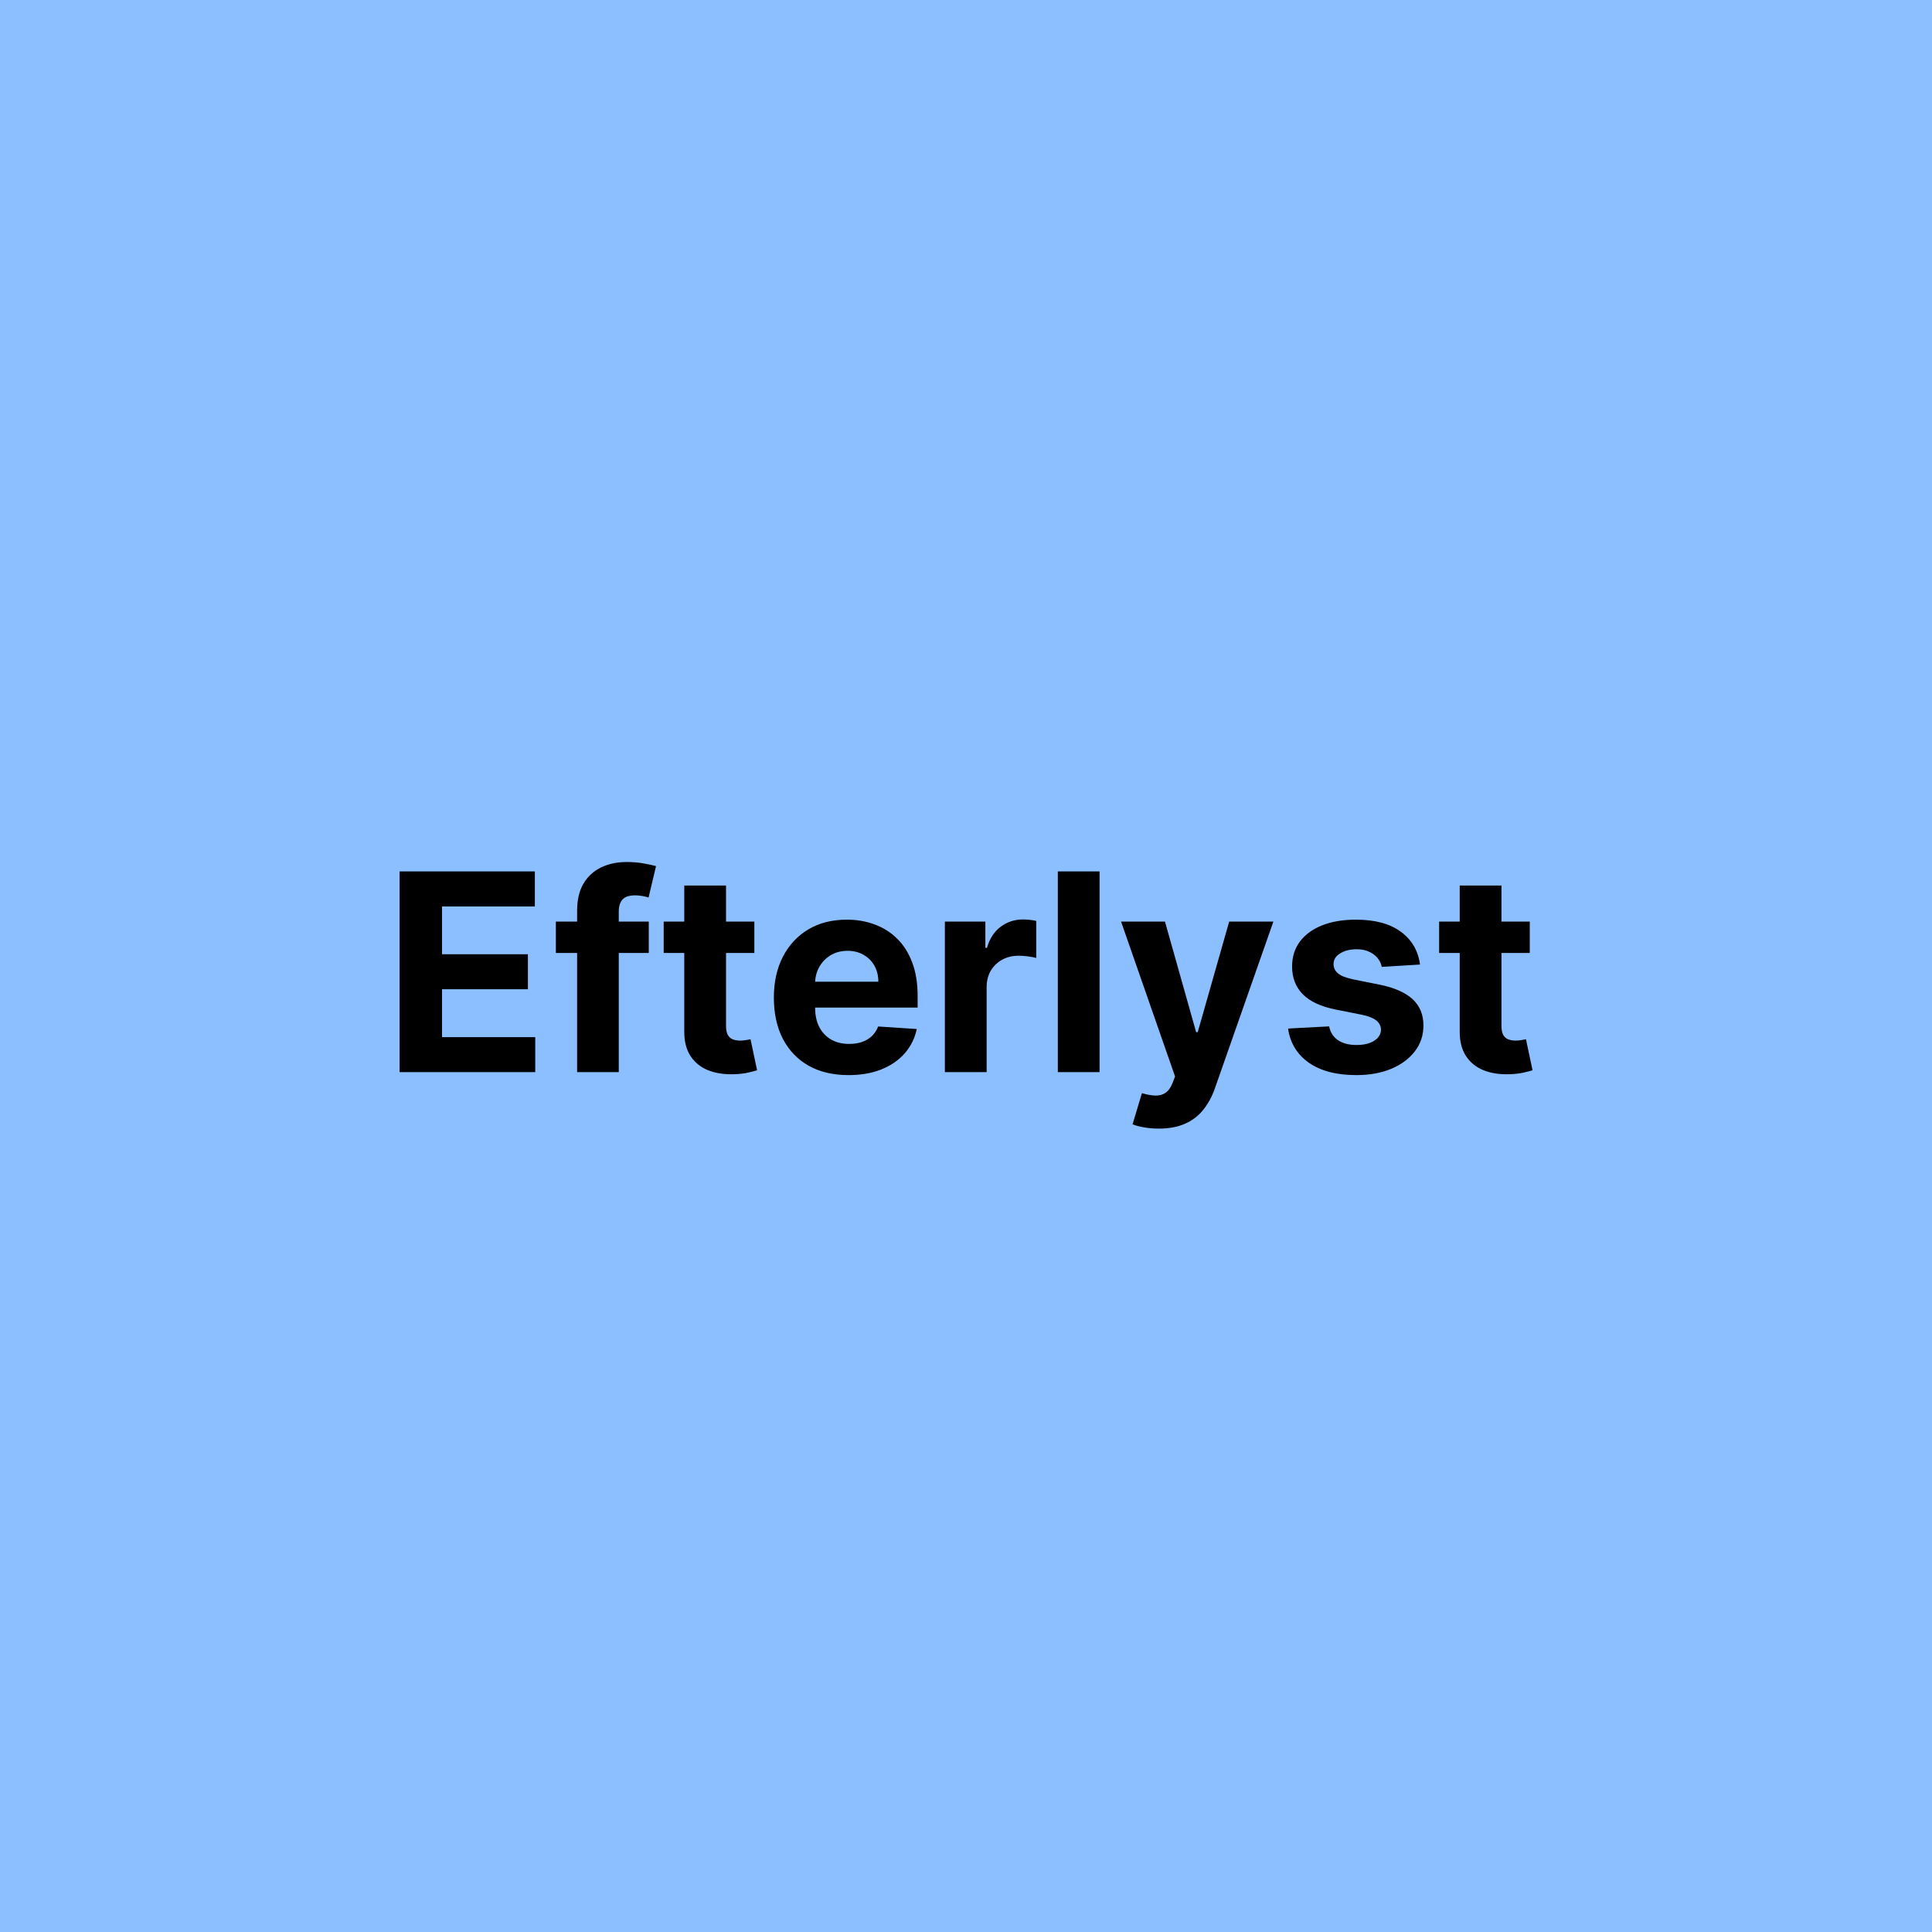
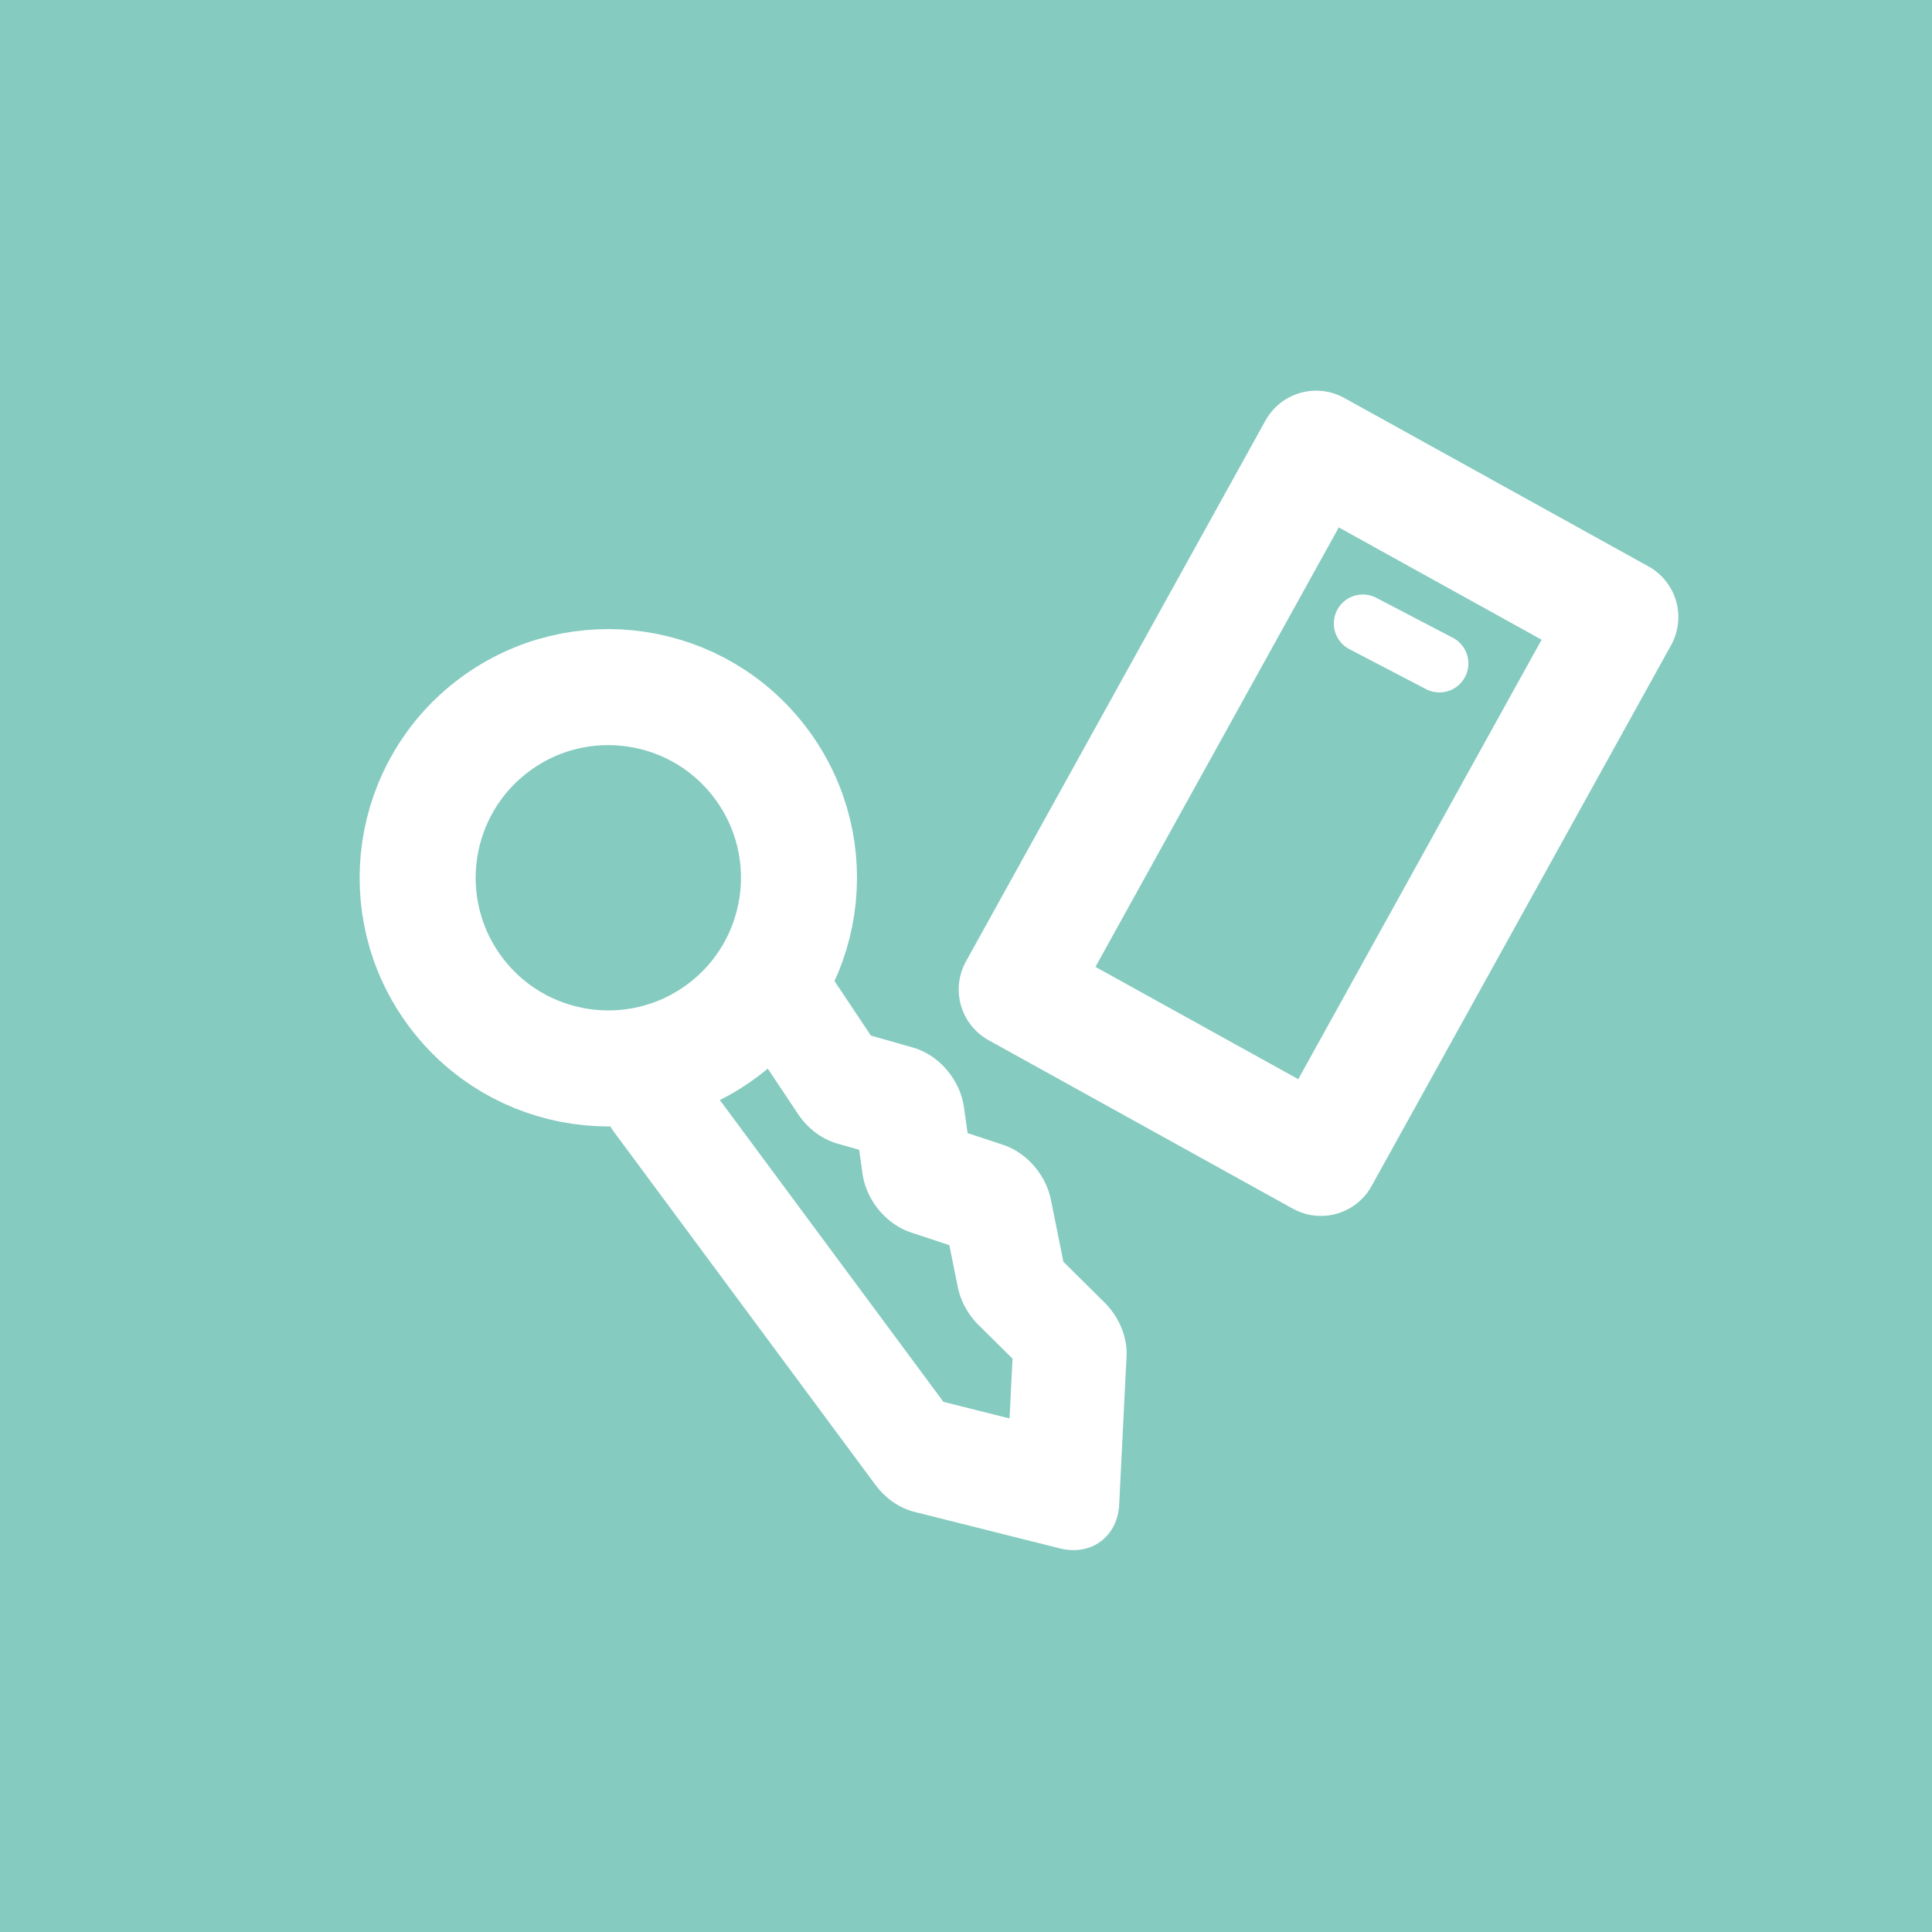
- <svg xmlns="http://www.w3.org/2000/svg" width="91" height="91" viewBox="0 0 91 91" fill="none">
-   <rect width="91" height="91" fill="#8BBFFF" />
-   <path d="M18.822 50.5V41.045H25.192V42.694H20.821V44.946H24.865V46.594H20.821V48.852H25.211V50.5H18.822ZM30.558 43.409V44.886H26.182V43.409H30.558ZM27.183 50.5V42.897C27.183 42.383 27.283 41.956 27.483 41.618C27.686 41.279 27.963 41.025 28.314 40.856C28.665 40.687 29.064 40.602 29.51 40.602C29.812 40.602 30.087 40.625 30.336 40.672C30.589 40.718 30.776 40.759 30.9 40.796L30.549 42.273C30.472 42.249 30.376 42.226 30.262 42.204C30.152 42.183 30.038 42.172 29.921 42.172C29.632 42.172 29.43 42.24 29.316 42.375C29.202 42.507 29.145 42.694 29.145 42.934V50.5H27.183ZM35.531 43.409V44.886H31.261V43.409H35.531ZM32.23 41.71H34.197V48.321C34.197 48.503 34.225 48.644 34.28 48.746C34.335 48.844 34.412 48.913 34.511 48.953C34.612 48.993 34.729 49.014 34.862 49.014C34.954 49.014 35.046 49.006 35.139 48.99C35.231 48.972 35.302 48.958 35.351 48.949L35.66 50.412C35.562 50.443 35.423 50.478 35.245 50.519C35.066 50.562 34.849 50.588 34.594 50.597C34.12 50.615 33.705 50.552 33.347 50.408C32.993 50.263 32.718 50.038 32.521 49.734C32.324 49.429 32.227 49.044 32.23 48.58V41.71ZM39.968 50.639C39.238 50.639 38.61 50.491 38.084 50.195C37.561 49.897 37.158 49.475 36.874 48.93C36.591 48.383 36.45 47.735 36.45 46.987C36.45 46.258 36.591 45.617 36.874 45.066C37.158 44.516 37.556 44.086 38.07 43.778C38.587 43.471 39.194 43.317 39.889 43.317C40.357 43.317 40.792 43.392 41.196 43.543C41.602 43.691 41.956 43.914 42.257 44.212C42.562 44.511 42.799 44.886 42.968 45.339C43.138 45.788 43.222 46.314 43.222 46.918V47.458H37.235V46.239H41.371C41.371 45.956 41.309 45.705 41.186 45.486C41.063 45.268 40.892 45.097 40.674 44.974C40.458 44.848 40.208 44.785 39.921 44.785C39.623 44.785 39.358 44.854 39.127 44.992C38.9 45.128 38.721 45.311 38.592 45.542C38.462 45.77 38.396 46.024 38.393 46.304V47.462C38.393 47.813 38.458 48.116 38.587 48.372C38.719 48.627 38.906 48.824 39.146 48.963C39.386 49.101 39.67 49.17 40 49.17C40.218 49.17 40.418 49.14 40.6 49.078C40.782 49.017 40.937 48.924 41.066 48.801C41.196 48.678 41.294 48.527 41.362 48.349L43.181 48.469C43.088 48.906 42.899 49.287 42.613 49.614C42.33 49.937 41.963 50.189 41.514 50.371C41.068 50.549 40.552 50.639 39.968 50.639ZM44.505 50.5V43.409H46.412V44.646H46.486C46.615 44.206 46.832 43.874 47.137 43.649C47.442 43.421 47.792 43.307 48.19 43.307C48.288 43.307 48.394 43.314 48.508 43.326C48.622 43.338 48.722 43.355 48.808 43.377V45.122C48.716 45.094 48.588 45.069 48.425 45.048C48.262 45.026 48.112 45.016 47.977 45.016C47.688 45.016 47.429 45.079 47.202 45.205C46.977 45.328 46.798 45.5 46.666 45.722C46.537 45.944 46.472 46.199 46.472 46.488V50.5H44.505ZM51.791 41.045V50.5H49.825V41.045H51.791ZM54.581 53.159C54.332 53.159 54.098 53.139 53.879 53.099C53.664 53.062 53.485 53.014 53.344 52.956L53.787 51.488C54.018 51.559 54.225 51.597 54.41 51.603C54.598 51.609 54.76 51.566 54.895 51.474C55.033 51.382 55.146 51.225 55.232 51.003L55.347 50.703L52.804 43.409H54.872L56.34 48.617H56.414L57.896 43.409H59.978L57.222 51.266C57.089 51.648 56.909 51.98 56.681 52.264C56.457 52.55 56.172 52.77 55.827 52.924C55.483 53.081 55.067 53.159 54.581 53.159ZM66.884 45.431L65.084 45.542C65.053 45.388 64.987 45.249 64.885 45.126C64.783 45 64.65 44.9 64.483 44.826C64.32 44.749 64.125 44.711 63.897 44.711C63.592 44.711 63.335 44.776 63.126 44.905C62.917 45.031 62.812 45.2 62.812 45.413C62.812 45.582 62.88 45.725 63.015 45.842C63.151 45.959 63.383 46.053 63.712 46.124L64.996 46.382C65.685 46.524 66.199 46.751 66.538 47.065C66.876 47.379 67.046 47.792 67.046 48.303C67.046 48.767 66.909 49.175 66.635 49.526C66.364 49.877 65.991 50.151 65.517 50.348C65.046 50.541 64.503 50.639 63.888 50.639C62.949 50.639 62.201 50.443 61.644 50.052C61.09 49.658 60.766 49.123 60.67 48.446L62.604 48.344C62.663 48.63 62.804 48.849 63.029 49C63.254 49.147 63.541 49.221 63.892 49.221C64.237 49.221 64.514 49.155 64.723 49.023C64.936 48.887 65.043 48.713 65.046 48.501C65.043 48.323 64.968 48.176 64.82 48.062C64.673 47.946 64.445 47.856 64.137 47.795L62.909 47.55C62.217 47.412 61.701 47.172 61.363 46.83C61.027 46.488 60.859 46.053 60.859 45.523C60.859 45.068 60.983 44.675 61.229 44.346C61.478 44.017 61.827 43.763 62.277 43.584C62.729 43.406 63.258 43.317 63.865 43.317C64.76 43.317 65.465 43.506 65.979 43.885C66.496 44.263 66.798 44.779 66.884 45.431ZM72.055 43.409V44.886H67.785V43.409H72.055ZM68.755 41.71H70.721V48.321C70.721 48.503 70.749 48.644 70.804 48.746C70.86 48.844 70.937 48.913 71.035 48.953C71.137 48.993 71.254 49.014 71.386 49.014C71.478 49.014 71.571 49.006 71.663 48.99C71.755 48.972 71.826 48.958 71.875 48.949L72.185 50.412C72.086 50.443 71.948 50.478 71.769 50.519C71.591 50.562 71.374 50.588 71.118 50.597C70.644 50.615 70.229 50.552 69.872 50.408C69.518 50.263 69.243 50.038 69.046 49.734C68.849 49.429 68.752 49.044 68.755 48.58V41.71Z" fill="black" />
+ <svg xmlns="http://www.w3.org/2000/svg" width="100%" height="100%" viewBox="0 0 50 50" version="1.1" xml:space="preserve" style="fill-rule:evenodd;clip-rule:evenodd;stroke-linecap:round;stroke-linejoin:round;stroke-miterlimit:1.5;">
+   <g transform="matrix(1,0,0,1,-437.384,-0.827638)">
+     <g transform="matrix(1,0,0,1,437.384,0.827638)">
+       <rect id="lost" x="0" y="0" width="50" height="50" style="fill:rgb(133,203,192);" />
+       <g id="lost1">
+         <g transform="matrix(1,0,0,1,-0.688825,0.610392)">
+           <g transform="matrix(0.788,-0.583755,0.583755,0.788,-10.7261,20.8672)">
+             <g transform="matrix(1.43755,1.70194e-16,-1.23978e-16,1.43755,-268.166,-164.35)">
+               <circle cx="201.5" cy="126.5" r="3.5" style="fill:none;stroke:white;stroke-width:2.13px;" />
+             </g>
+             <g transform="matrix(0.691738,0,0,0.842988,-118.909,-85.9766)">
+               <path d="M199.367,129.274L199.367,143L203.002,146.635L206.595,143.042L206.125,140.537L207.511,138.116L205.711,136.021L207.016,134.055L205.413,132.347L205.615,128.998" style="fill:none;stroke:white;stroke-width:3.97px;" />
+             </g>
+           </g>
+           <g transform="matrix(0.874828,0.484433,-0.484433,0.874828,-89.2695,-190.273)">
+             <rect x="206" y="116" width="9" height="16" style="fill:none;stroke:white;stroke-width:3px;" />
+           </g>
+           <g transform="matrix(0.999854,0.0171,-0.0171,0.999854,-176.873,-113.133)">
+             <path d="M215,125L217,126" style="fill:none;stroke:white;stroke-width:1.5px;" />
+           </g>
+         </g>
+       </g>
+     </g>
+   </g>
</svg>
